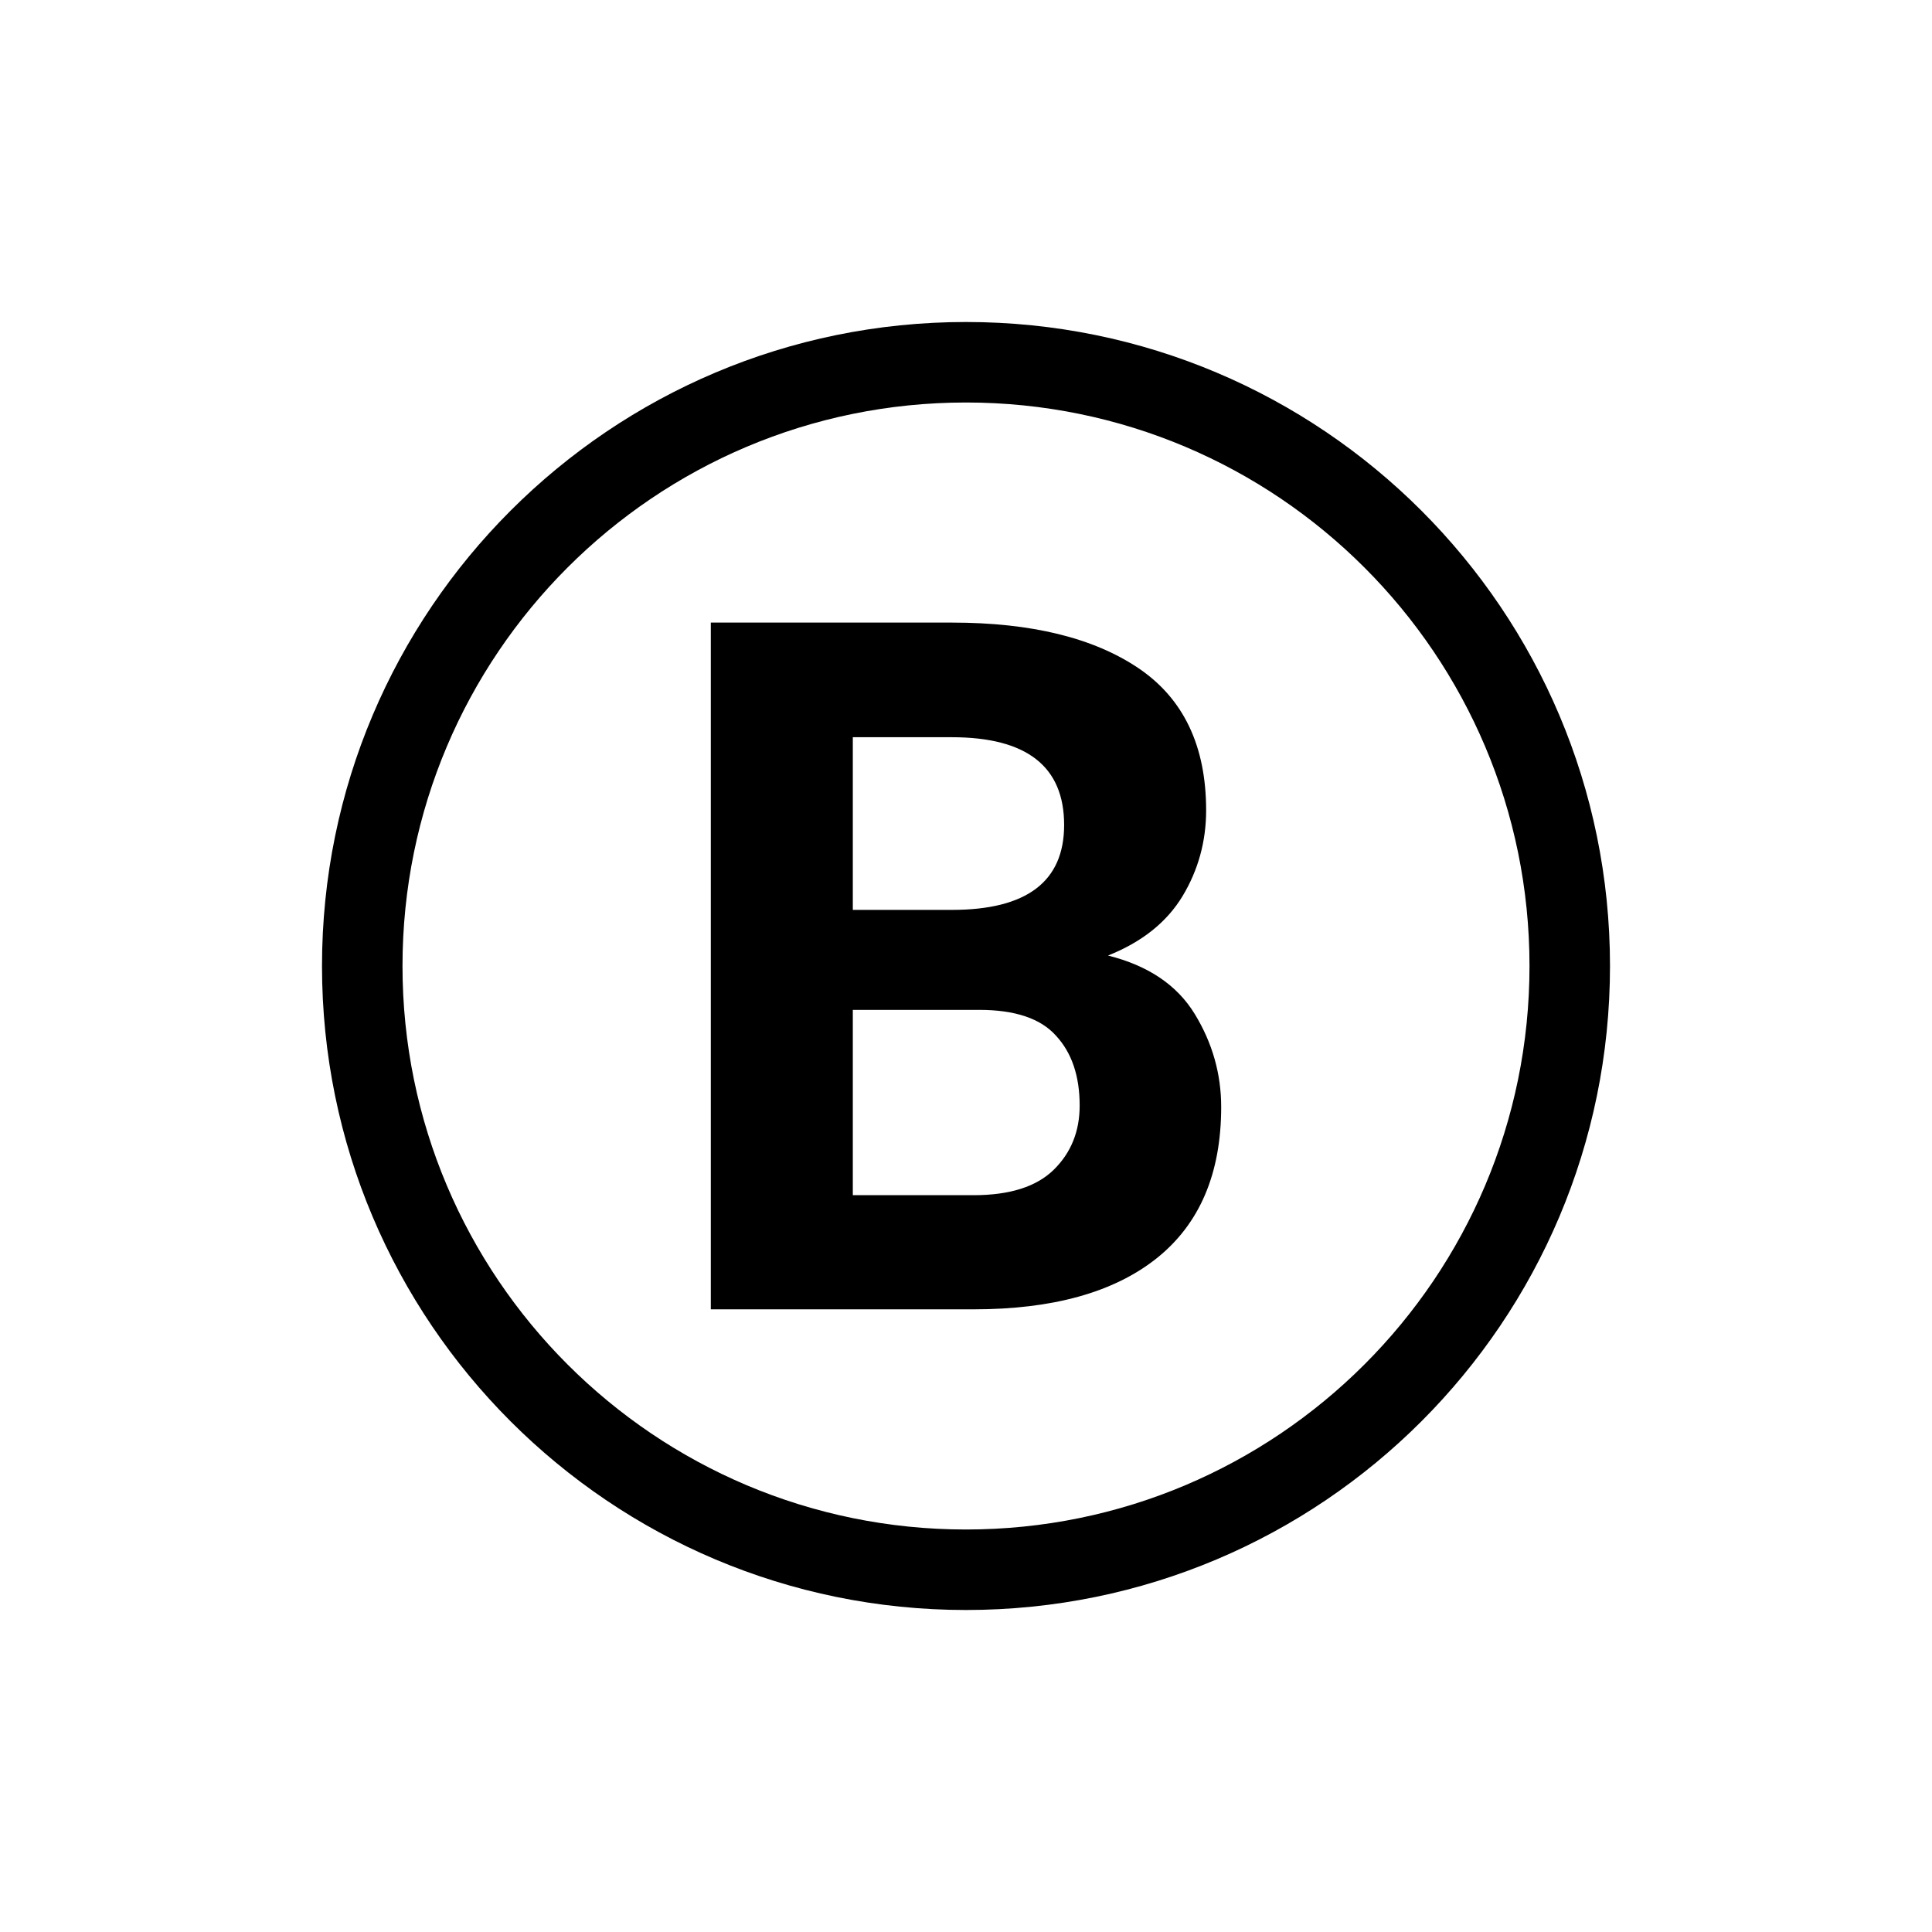
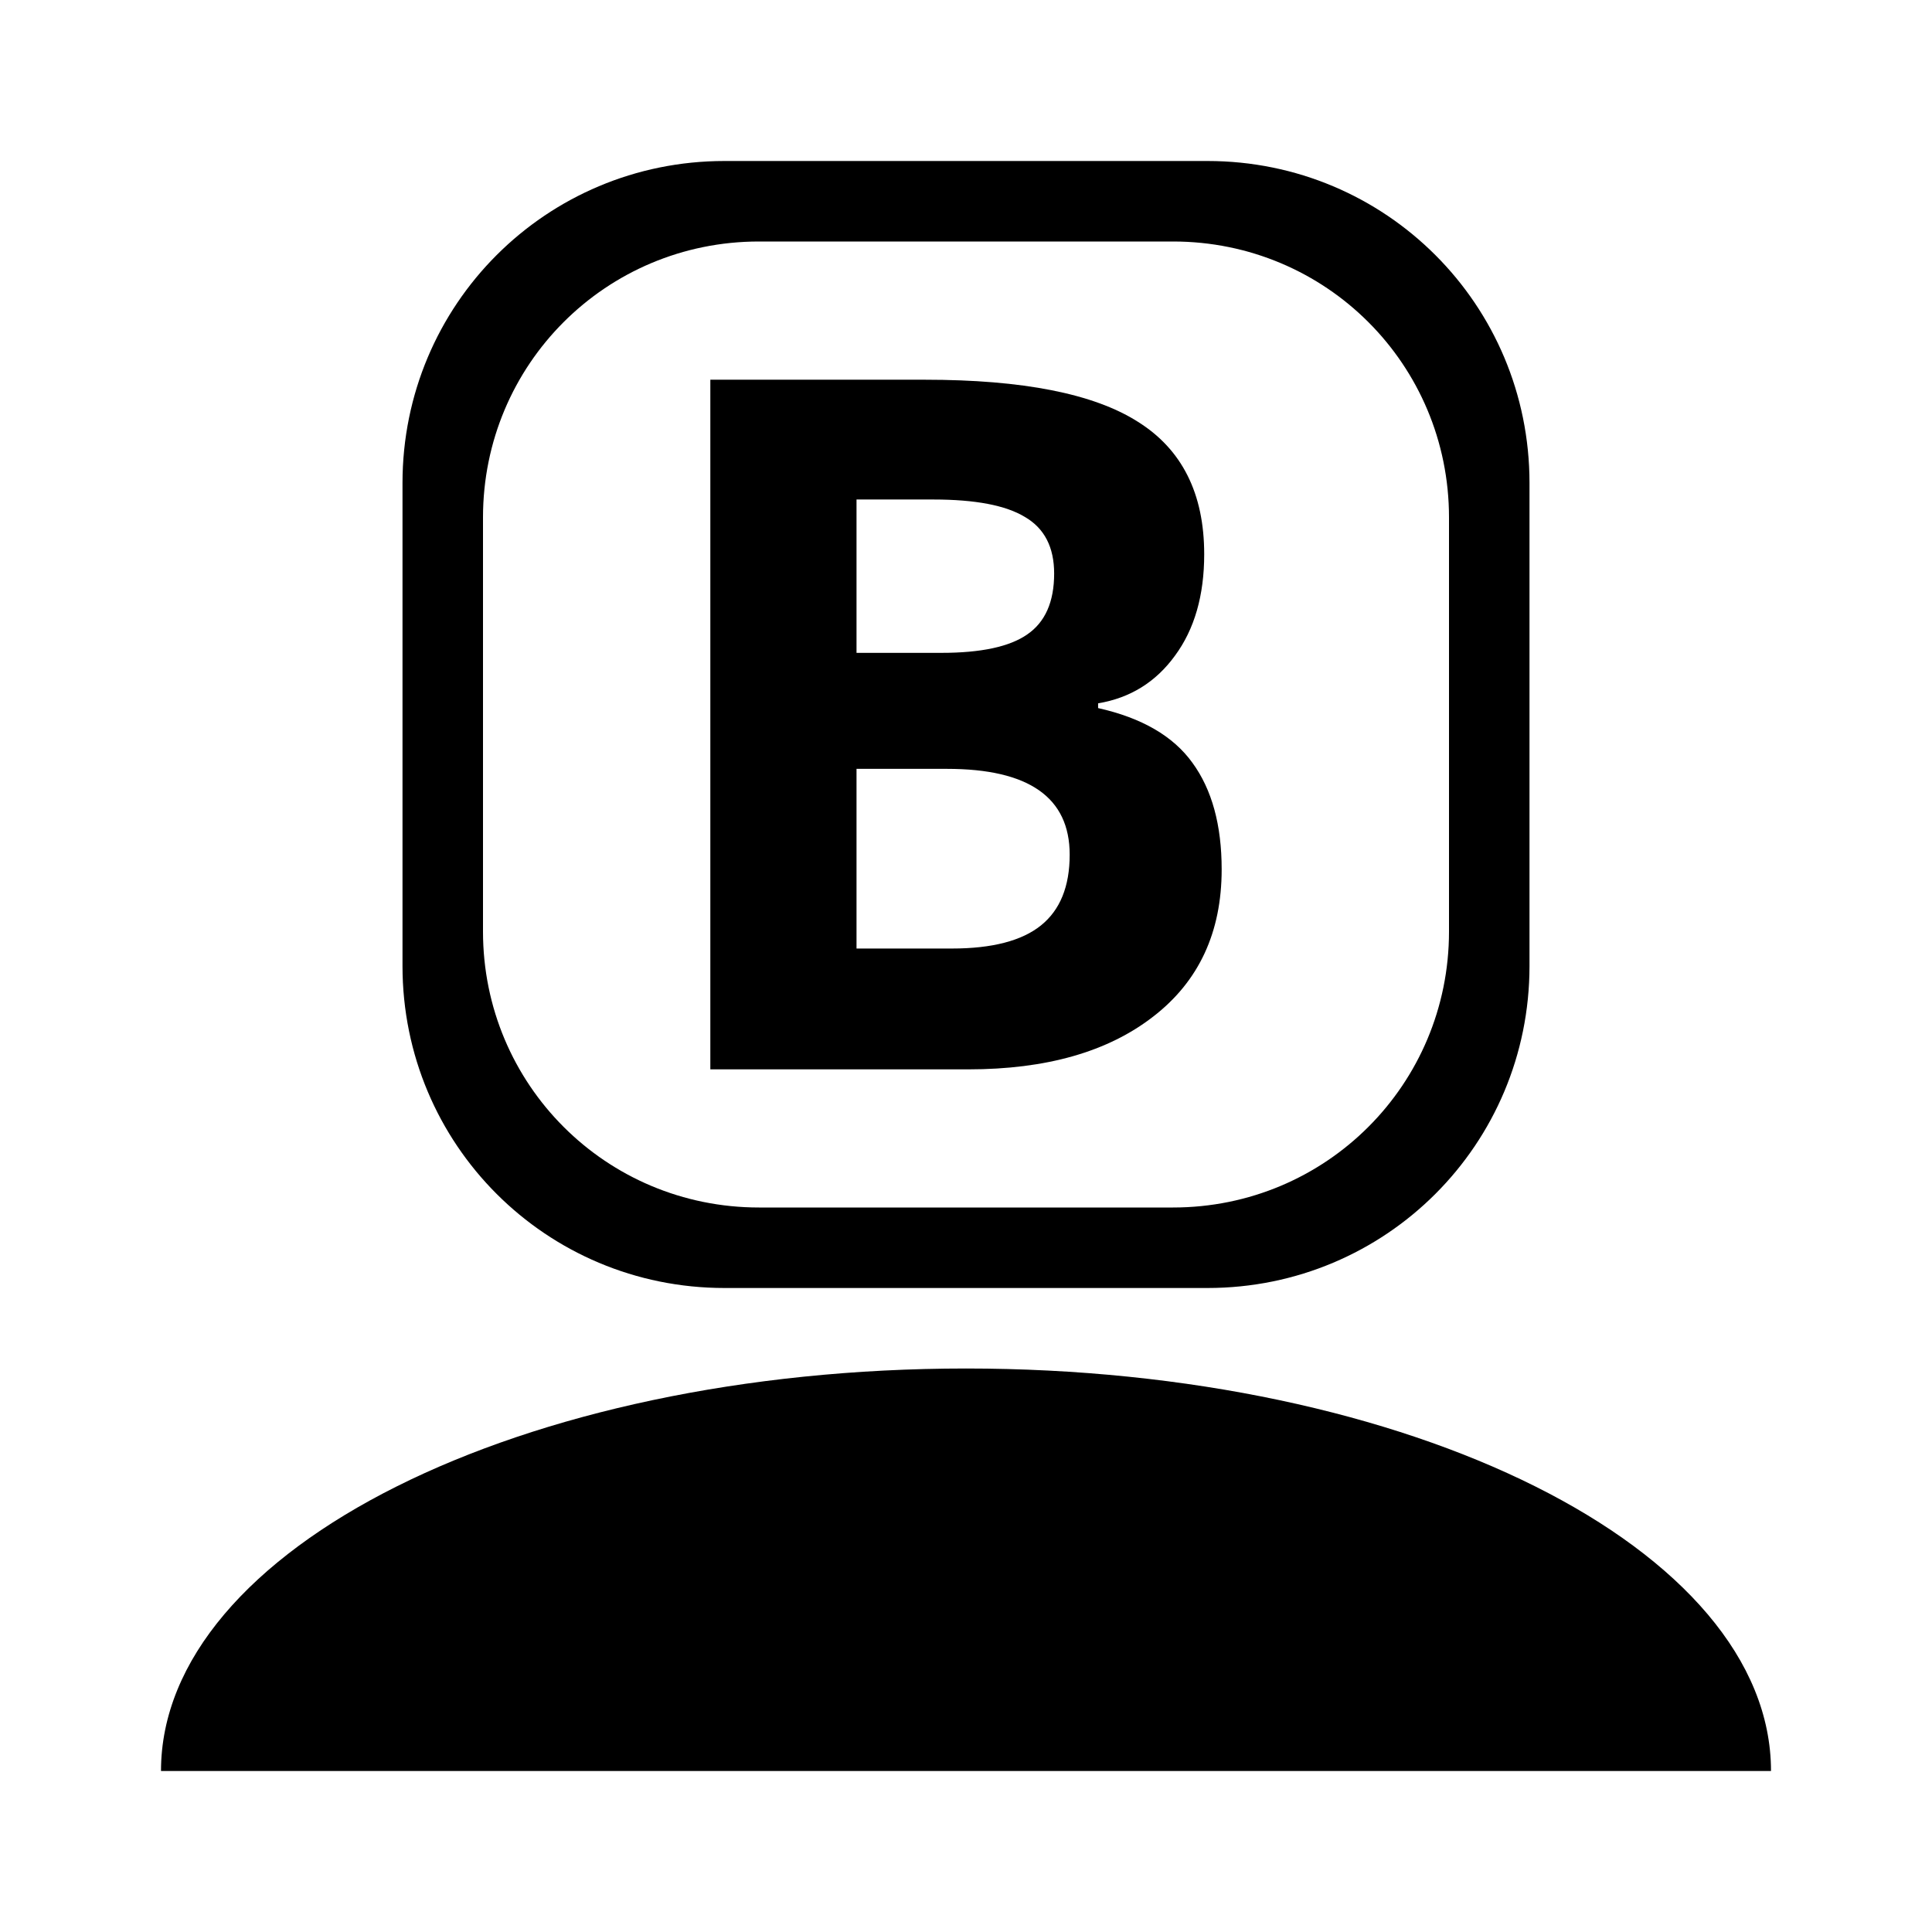
<svg xmlns="http://www.w3.org/2000/svg" width="24" height="24" viewBox="0 0 24 24" version="1.1" id="svg8">
  <defs id="defs2" />
  <g id="layer1" transform="translate(0,-290.65)">
-     <path style="opacity:1;fill:#000000;fill-opacity:1;stroke:none;stroke-width:1;stroke-linecap:round;stroke-linejoin:round;stroke-miterlimit:4;stroke-dasharray:none;stroke-opacity:1;paint-order:markers stroke fill" d="m 12,4 a 8,8 0 0 0 -8,8 8,8 0 0 0 8,8 8,8 0 0 0 8,-8 8,8 0 0 0 -8,-8 z m 0,1 a 7,7 0 0 1 7,7 7,7 0 0 1 -7,7 7,7 0 0 1 -7,-7 7,7 0 0 1 7,-7 z" transform="translate(0,290.65)" id="circle865" />
-     <path style="opacity:1;fill:#000000;fill-opacity:1;stroke:none;stroke-width:1;stroke-linecap:round;stroke-linejoin:round;stroke-miterlimit:4;stroke-dasharray:none;stroke-opacity:1;paint-order:markers stroke fill" d="m 8.83,7.734 v 8.531 H 12.094 c 0.984,0 1.742,-0.211 2.273,-0.633 0.535,-0.426 0.803,-1.053 0.803,-1.881 0,-0.41 -0.109,-0.795 -0.328,-1.154 -0.219,-0.359 -0.578,-0.602 -1.078,-0.727 0.422,-0.168 0.73,-0.414 0.926,-0.738 0.195,-0.324 0.293,-0.68 0.293,-1.066 0,-0.797 -0.279,-1.385 -0.838,-1.764 C 13.586,7.924 12.812,7.734 11.824,7.734 Z M 10.594,9.158 h 1.23 c 0.93,0 1.395,0.363 1.395,1.09 0,0.703 -0.465,1.055 -1.395,1.055 H 10.594 Z m 0,3.387 h 1.57 c 0.445,0 0.764,0.107 0.955,0.322 0.195,0.211 0.293,0.5 0.293,0.867 0,0.32 -0.107,0.586 -0.322,0.797 -0.215,0.211 -0.547,0.316 -0.996,0.316 h -1.5 z" transform="translate(0,290.65)" id="path896" />
+     <path style="opacity:1;fill:#000000;fill-opacity:1;stroke:none;stroke-width:1;stroke-miterlimit:4;stroke-dasharray:none;stroke-opacity:1" d="M 12,17 A 10,5 0 0 0 2,22 H 22 A 10,5 0 0 0 12,17 Z" transform="translate(0,290.65)" id="path1498" />
+     <path style="opacity:1;fill:#000000;fill-opacity:1;stroke:none;stroke-width:1;stroke-linecap:round;stroke-linejoin:round;stroke-miterlimit:4;stroke-dasharray:none;stroke-opacity:1;paint-order:markers stroke fill" d="M 9,2 C 6.784,2 5,3.784 5,6 v 6 c 0,2.216 1.784,4 4,4 h 6 c 2.216,0 4,-1.784 4,-4 V 6 C 19,3.784 17.216,2 15,2 Z M 9.428,3 H 14.572 C 16.472,3 18,4.528 18,6.428 V 11.572 C 18,13.472 16.472,15 14.572,15 H 9.428 C 7.528,15 6,13.472 6,11.572 V 6.428 C 6,4.528 7.528,3 9.428,3 Z" transform="translate(0,290.65)" id="rect858" />
+     <path id="path996" style="font-style:normal;font-variant:normal;font-weight:bold;font-stretch:normal;font-size:12px;line-height:1.25;font-family:'Open Sans';-inkscape-font-specification:'Open Sans Bold';letter-spacing:0px;word-spacing:0px;fill:#000000;fill-opacity:1;stroke:none" d="m 8.824,295.367 h 2.666 q 1.822,0 2.643,0.521 0.826,0.516 0.826,1.647 0,0.768 -0.363,1.26 -0.357,0.492 -0.955,0.592 v 0.059 q 0.814,0.182 1.172,0.68 0.363,0.498 0.363,1.324 0,1.172 -0.85,1.828 -0.844,0.656 -2.297,0.656 H 8.824 Z m 1.816,3.393 h 1.055 q 0.738,0 1.066,-0.229 0.334,-0.229 0.334,-0.756 0,-0.492 -0.363,-0.703 -0.357,-0.217 -1.137,-0.217 h -0.955 z m 0,1.441 v 2.232 h 1.184 q 0.75,0 1.107,-0.287 0.357,-0.287 0.357,-0.879 0,-1.066 -1.523,-1.066 z" />
  </g>
</svg>
